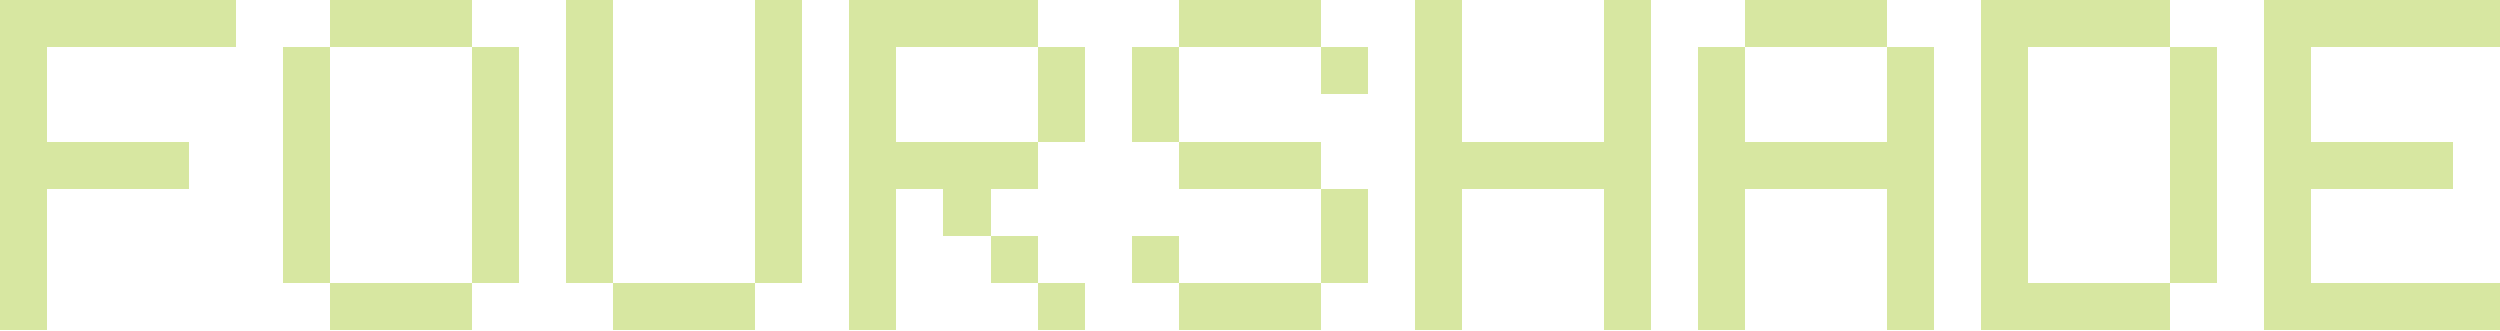
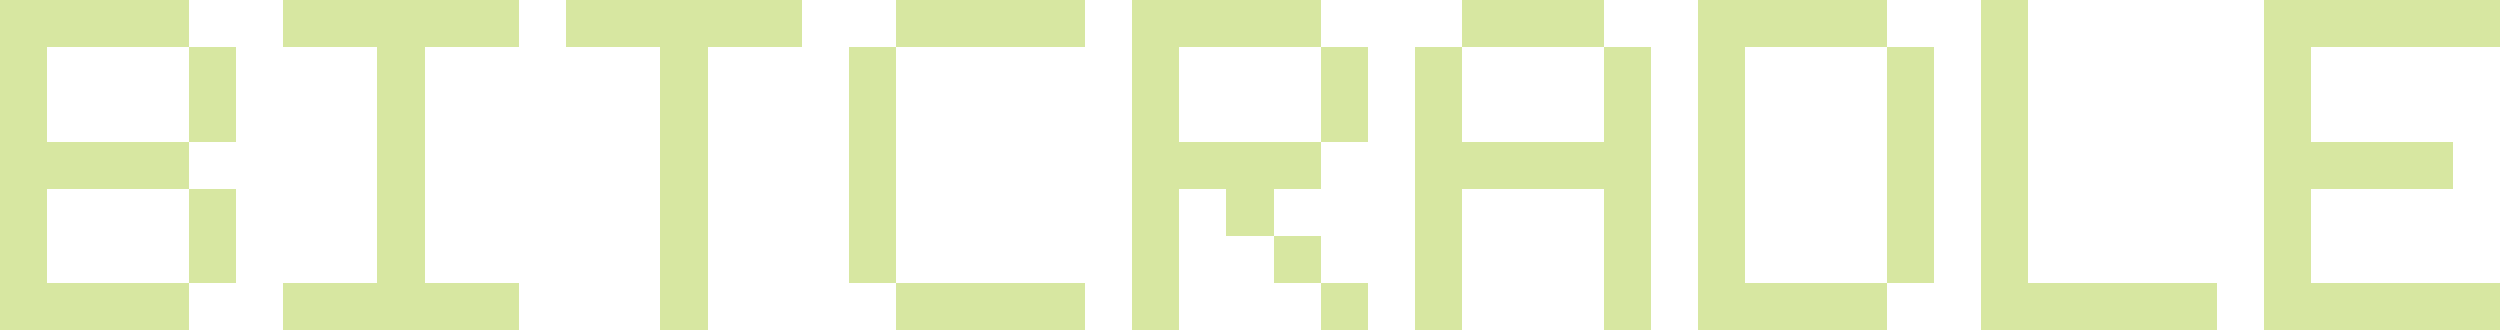
<svg xmlns="http://www.w3.org/2000/svg" width="424" height="56" viewBox="0 0 424 56" role="img">
  <g shape-rendering="crispEdges">
-     <rect x="0" y="0" width="40" height="8" fill="#D7E7A1" />
+     <rect x="0" y="0" width="32" height="8" fill="#D7E7A1" />
    <rect x="0" y="8" width="8" height="8" fill="#D7E7A1" />
+     <rect x="32" y="8" width="8" height="8" fill="#D7E7A1" />
    <rect x="0" y="16" width="8" height="8" fill="#D7E7A1" />
+     <rect x="32" y="16" width="8" height="8" fill="#D7E7A1" />
    <rect x="0" y="24" width="32" height="8" fill="#D7E7A1" />
    <rect x="0" y="32" width="8" height="8" fill="#D7E7A1" />
+     <rect x="32" y="32" width="8" height="8" fill="#D7E7A1" />
    <rect x="0" y="40" width="8" height="8" fill="#D7E7A1" />
-     <rect x="0" y="48" width="8" height="8" fill="#D7E7A1" />
-     <rect x="56" y="0" width="24" height="8" fill="#D7E7A1" />
-     <rect x="48" y="8" width="8" height="8" fill="#D7E7A1" />
-     <rect x="80" y="8" width="8" height="8" fill="#D7E7A1" />
-     <rect x="48" y="16" width="8" height="8" fill="#D7E7A1" />
-     <rect x="80" y="16" width="8" height="8" fill="#D7E7A1" />
-     <rect x="48" y="24" width="8" height="8" fill="#D7E7A1" />
-     <rect x="80" y="24" width="8" height="8" fill="#D7E7A1" />
-     <rect x="48" y="32" width="8" height="8" fill="#D7E7A1" />
-     <rect x="80" y="32" width="8" height="8" fill="#D7E7A1" />
-     <rect x="48" y="40" width="8" height="8" fill="#D7E7A1" />
-     <rect x="80" y="40" width="8" height="8" fill="#D7E7A1" />
-     <rect x="56" y="48" width="24" height="8" fill="#D7E7A1" />
-     <rect x="96" y="0" width="8" height="8" fill="#D7E7A1" />
-     <rect x="128" y="0" width="8" height="8" fill="#D7E7A1" />
-     <rect x="96" y="8" width="8" height="8" fill="#D7E7A1" />
-     <rect x="128" y="8" width="8" height="8" fill="#D7E7A1" />
-     <rect x="96" y="16" width="8" height="8" fill="#D7E7A1" />
-     <rect x="128" y="16" width="8" height="8" fill="#D7E7A1" />
-     <rect x="96" y="24" width="8" height="8" fill="#D7E7A1" />
-     <rect x="128" y="24" width="8" height="8" fill="#D7E7A1" />
-     <rect x="96" y="32" width="8" height="8" fill="#D7E7A1" />
-     <rect x="128" y="32" width="8" height="8" fill="#D7E7A1" />
-     <rect x="96" y="40" width="8" height="8" fill="#D7E7A1" />
-     <rect x="128" y="40" width="8" height="8" fill="#D7E7A1" />
-     <rect x="104" y="48" width="24" height="8" fill="#D7E7A1" />
-     <rect x="144" y="0" width="32" height="8" fill="#D7E7A1" />
+     <rect x="32" y="40" width="8" height="8" fill="#D7E7A1" />
+     <rect x="0" y="48" width="32" height="8" fill="#D7E7A1" />
+     <rect x="48" y="0" width="40" height="8" fill="#D7E7A1" />
+     <rect x="64" y="8" width="8" height="8" fill="#D7E7A1" />
+     <rect x="64" y="16" width="8" height="8" fill="#D7E7A1" />
+     <rect x="64" y="24" width="8" height="8" fill="#D7E7A1" />
+     <rect x="64" y="32" width="8" height="8" fill="#D7E7A1" />
+     <rect x="64" y="40" width="8" height="8" fill="#D7E7A1" />
+     <rect x="48" y="48" width="40" height="8" fill="#D7E7A1" />
+     <rect x="96" y="0" width="40" height="8" fill="#D7E7A1" />
+     <rect x="112" y="8" width="8" height="8" fill="#D7E7A1" />
+     <rect x="112" y="16" width="8" height="8" fill="#D7E7A1" />
+     <rect x="112" y="24" width="8" height="8" fill="#D7E7A1" />
+     <rect x="112" y="32" width="8" height="8" fill="#D7E7A1" />
+     <rect x="112" y="40" width="8" height="8" fill="#D7E7A1" />
+     <rect x="112" y="48" width="8" height="8" fill="#D7E7A1" />
+     <rect x="152" y="0" width="32" height="8" fill="#D7E7A1" />
    <rect x="144" y="8" width="8" height="8" fill="#D7E7A1" />
-     <rect x="176" y="8" width="8" height="8" fill="#D7E7A1" />
    <rect x="144" y="16" width="8" height="8" fill="#D7E7A1" />
-     <rect x="176" y="16" width="8" height="8" fill="#D7E7A1" />
-     <rect x="144" y="24" width="32" height="8" fill="#D7E7A1" />
+     <rect x="144" y="24" width="8" height="8" fill="#D7E7A1" />
    <rect x="144" y="32" width="8" height="8" fill="#D7E7A1" />
-     <rect x="160" y="32" width="8" height="8" fill="#D7E7A1" />
    <rect x="144" y="40" width="8" height="8" fill="#D7E7A1" />
-     <rect x="168" y="40" width="8" height="8" fill="#D7E7A1" />
-     <rect x="144" y="48" width="8" height="8" fill="#D7E7A1" />
-     <rect x="176" y="48" width="8" height="8" fill="#D7E7A1" />
-     <rect x="200" y="0" width="24" height="8" fill="#D7E7A1" />
+     <rect x="152" y="48" width="32" height="8" fill="#D7E7A1" />
+     <rect x="192" y="0" width="32" height="8" fill="#D7E7A1" />
    <rect x="192" y="8" width="8" height="8" fill="#D7E7A1" />
    <rect x="224" y="8" width="8" height="8" fill="#D7E7A1" />
    <rect x="192" y="16" width="8" height="8" fill="#D7E7A1" />
-     <rect x="200" y="24" width="24" height="8" fill="#D7E7A1" />
-     <rect x="224" y="32" width="8" height="8" fill="#D7E7A1" />
+     <rect x="224" y="16" width="8" height="8" fill="#D7E7A1" />
+     <rect x="192" y="24" width="32" height="8" fill="#D7E7A1" />
+     <rect x="192" y="32" width="8" height="8" fill="#D7E7A1" />
+     <rect x="208" y="32" width="8" height="8" fill="#D7E7A1" />
    <rect x="192" y="40" width="8" height="8" fill="#D7E7A1" />
-     <rect x="224" y="40" width="8" height="8" fill="#D7E7A1" />
-     <rect x="200" y="48" width="24" height="8" fill="#D7E7A1" />
-     <rect x="240" y="0" width="8" height="8" fill="#D7E7A1" />
-     <rect x="272" y="0" width="8" height="8" fill="#D7E7A1" />
+     <rect x="216" y="40" width="8" height="8" fill="#D7E7A1" />
+     <rect x="192" y="48" width="8" height="8" fill="#D7E7A1" />
+     <rect x="224" y="48" width="8" height="8" fill="#D7E7A1" />
+     <rect x="248" y="0" width="24" height="8" fill="#D7E7A1" />
    <rect x="240" y="8" width="8" height="8" fill="#D7E7A1" />
    <rect x="272" y="8" width="8" height="8" fill="#D7E7A1" />
    <rect x="240" y="16" width="8" height="8" fill="#D7E7A1" />
    <rect x="272" y="16" width="8" height="8" fill="#D7E7A1" />
    <rect x="240" y="24" width="40" height="8" fill="#D7E7A1" />
    <rect x="240" y="32" width="8" height="8" fill="#D7E7A1" />
    <rect x="272" y="32" width="8" height="8" fill="#D7E7A1" />
    <rect x="240" y="40" width="8" height="8" fill="#D7E7A1" />
    <rect x="272" y="40" width="8" height="8" fill="#D7E7A1" />
    <rect x="240" y="48" width="8" height="8" fill="#D7E7A1" />
    <rect x="272" y="48" width="8" height="8" fill="#D7E7A1" />
-     <rect x="296" y="0" width="24" height="8" fill="#D7E7A1" />
+     <rect x="288" y="0" width="32" height="8" fill="#D7E7A1" />
    <rect x="288" y="8" width="8" height="8" fill="#D7E7A1" />
    <rect x="320" y="8" width="8" height="8" fill="#D7E7A1" />
    <rect x="288" y="16" width="8" height="8" fill="#D7E7A1" />
    <rect x="320" y="16" width="8" height="8" fill="#D7E7A1" />
-     <rect x="288" y="24" width="40" height="8" fill="#D7E7A1" />
+     <rect x="288" y="24" width="8" height="8" fill="#D7E7A1" />
+     <rect x="320" y="24" width="8" height="8" fill="#D7E7A1" />
    <rect x="288" y="32" width="8" height="8" fill="#D7E7A1" />
    <rect x="320" y="32" width="8" height="8" fill="#D7E7A1" />
    <rect x="288" y="40" width="8" height="8" fill="#D7E7A1" />
    <rect x="320" y="40" width="8" height="8" fill="#D7E7A1" />
-     <rect x="288" y="48" width="8" height="8" fill="#D7E7A1" />
-     <rect x="320" y="48" width="8" height="8" fill="#D7E7A1" />
-     <rect x="336" y="0" width="32" height="8" fill="#D7E7A1" />
+     <rect x="288" y="48" width="32" height="8" fill="#D7E7A1" />
+     <rect x="336" y="0" width="8" height="8" fill="#D7E7A1" />
    <rect x="336" y="8" width="8" height="8" fill="#D7E7A1" />
-     <rect x="368" y="8" width="8" height="8" fill="#D7E7A1" />
    <rect x="336" y="16" width="8" height="8" fill="#D7E7A1" />
-     <rect x="368" y="16" width="8" height="8" fill="#D7E7A1" />
    <rect x="336" y="24" width="8" height="8" fill="#D7E7A1" />
-     <rect x="368" y="24" width="8" height="8" fill="#D7E7A1" />
    <rect x="336" y="32" width="8" height="8" fill="#D7E7A1" />
-     <rect x="368" y="32" width="8" height="8" fill="#D7E7A1" />
    <rect x="336" y="40" width="8" height="8" fill="#D7E7A1" />
-     <rect x="368" y="40" width="8" height="8" fill="#D7E7A1" />
-     <rect x="336" y="48" width="32" height="8" fill="#D7E7A1" />
+     <rect x="336" y="48" width="40" height="8" fill="#D7E7A1" />
    <rect x="384" y="0" width="40" height="8" fill="#D7E7A1" />
    <rect x="384" y="8" width="8" height="8" fill="#D7E7A1" />
    <rect x="384" y="16" width="8" height="8" fill="#D7E7A1" />
    <rect x="384" y="24" width="32" height="8" fill="#D7E7A1" />
    <rect x="384" y="32" width="8" height="8" fill="#D7E7A1" />
    <rect x="384" y="40" width="8" height="8" fill="#D7E7A1" />
    <rect x="384" y="48" width="40" height="8" fill="#D7E7A1" />
  </g>
</svg>
